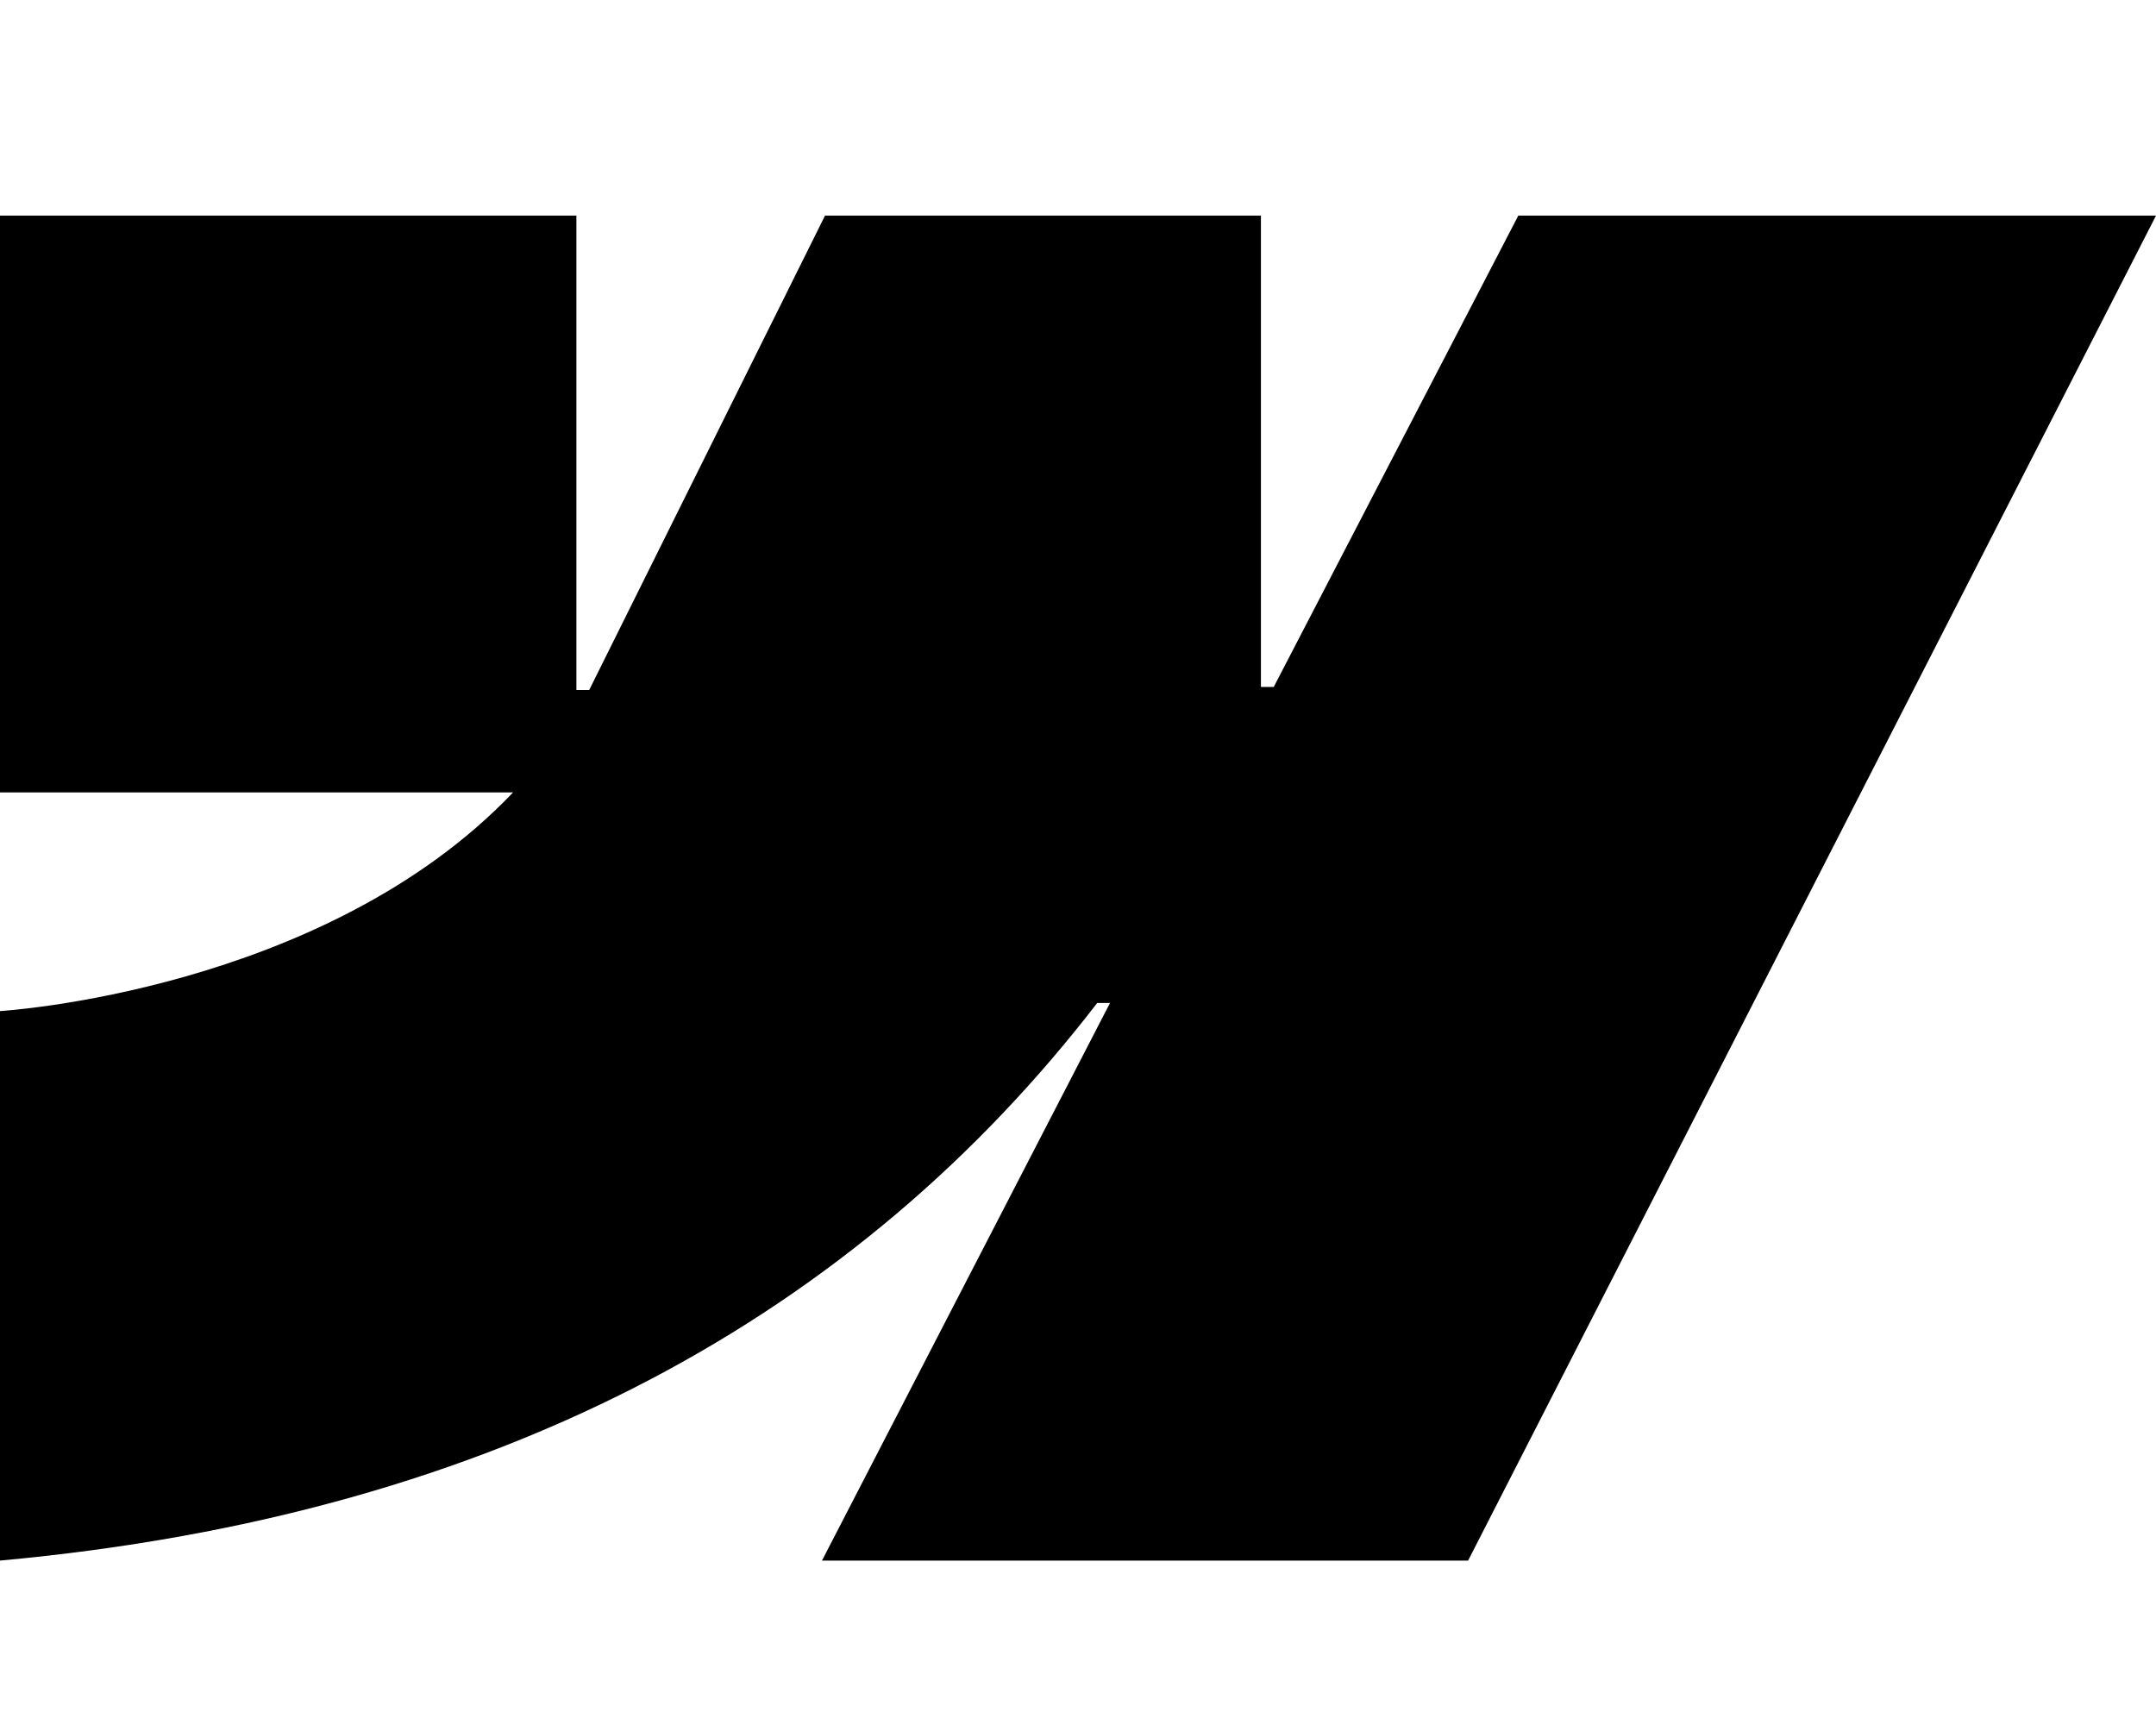
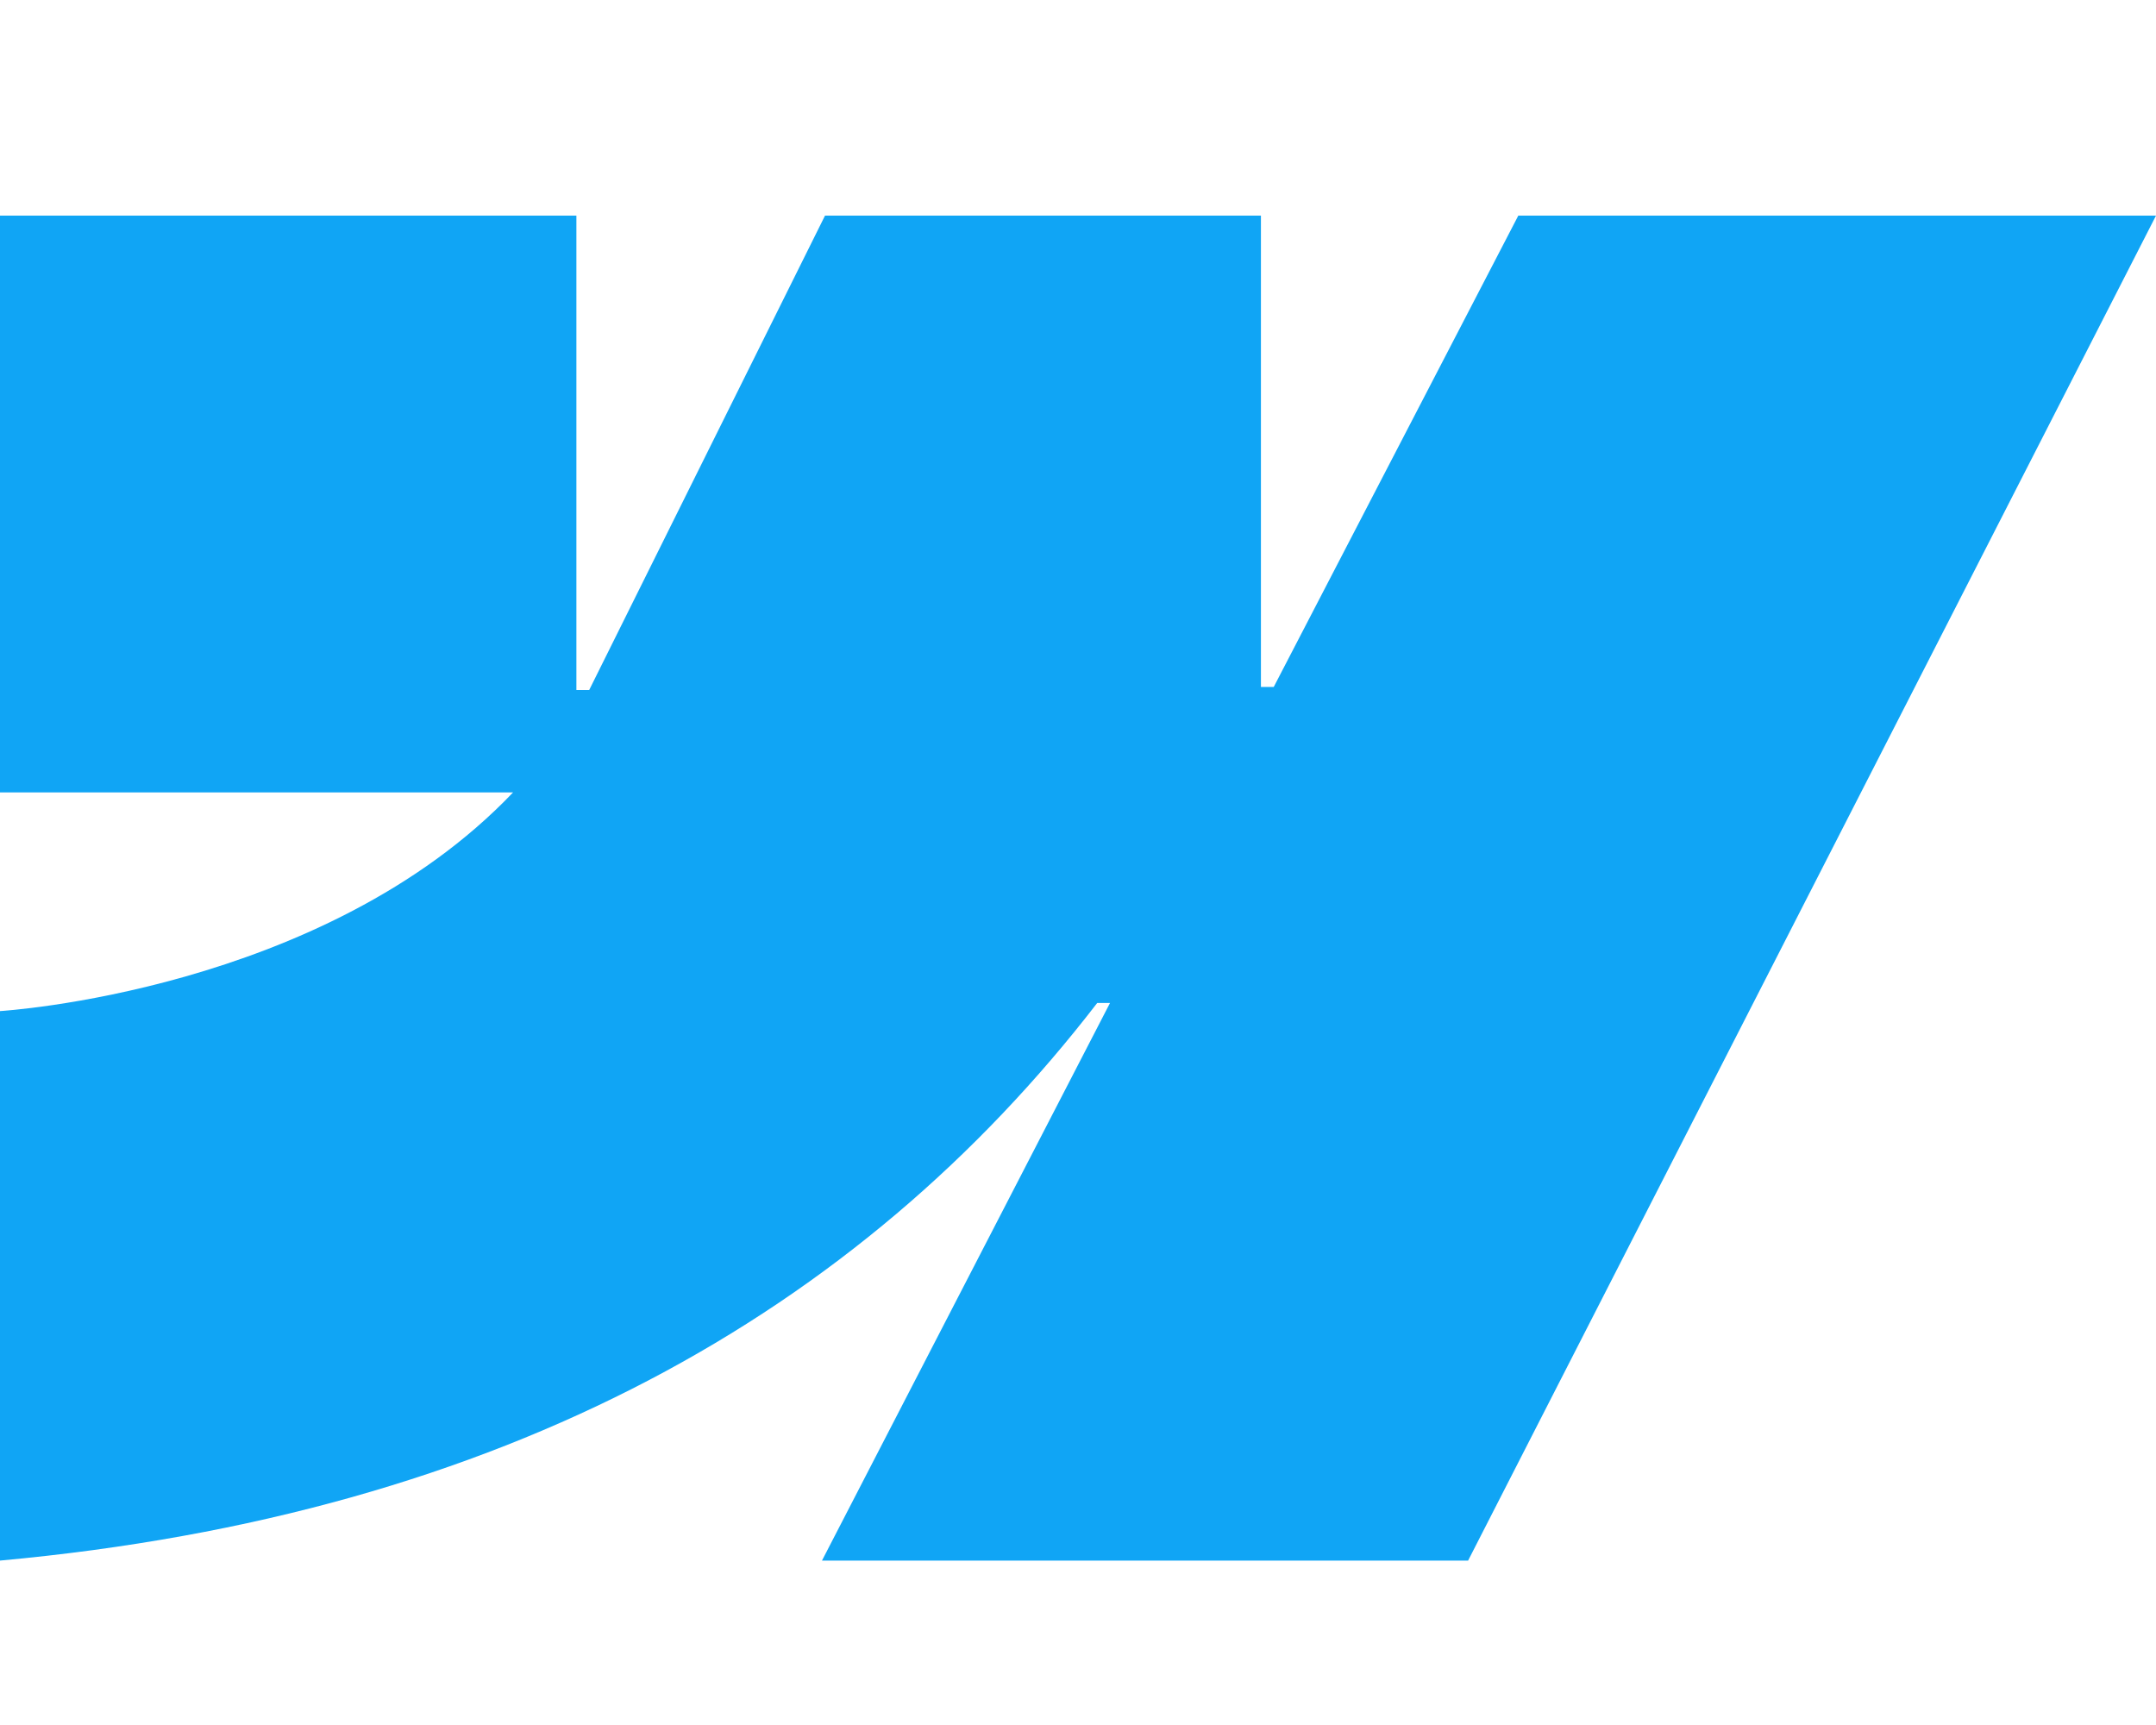
<svg xmlns="http://www.w3.org/2000/svg" viewBox="0 0 640 512">
-   <path d="M640 64L435.8 463.2H244l85.5-165.5h-3.8C255.1 389.3 149.9 449.5 0 463.2V300.1s95.9-5.7 152.3-64.9H0V64H171.1V204.8l3.8 0L244.9 64H374.3V203.9l3.8 0L450.7 64H640z" />
+   <path fill="#10a5f5" d="M640 64L435.8 463.2H244l85.5-165.5h-3.8C255.1 389.3 149.9 449.5 0 463.2V300.1s95.9-5.7 152.3-64.9H0V64H171.1V204.8l3.8 0L244.9 64H374.3V203.9l3.8 0L450.7 64H640z" />
</svg>
